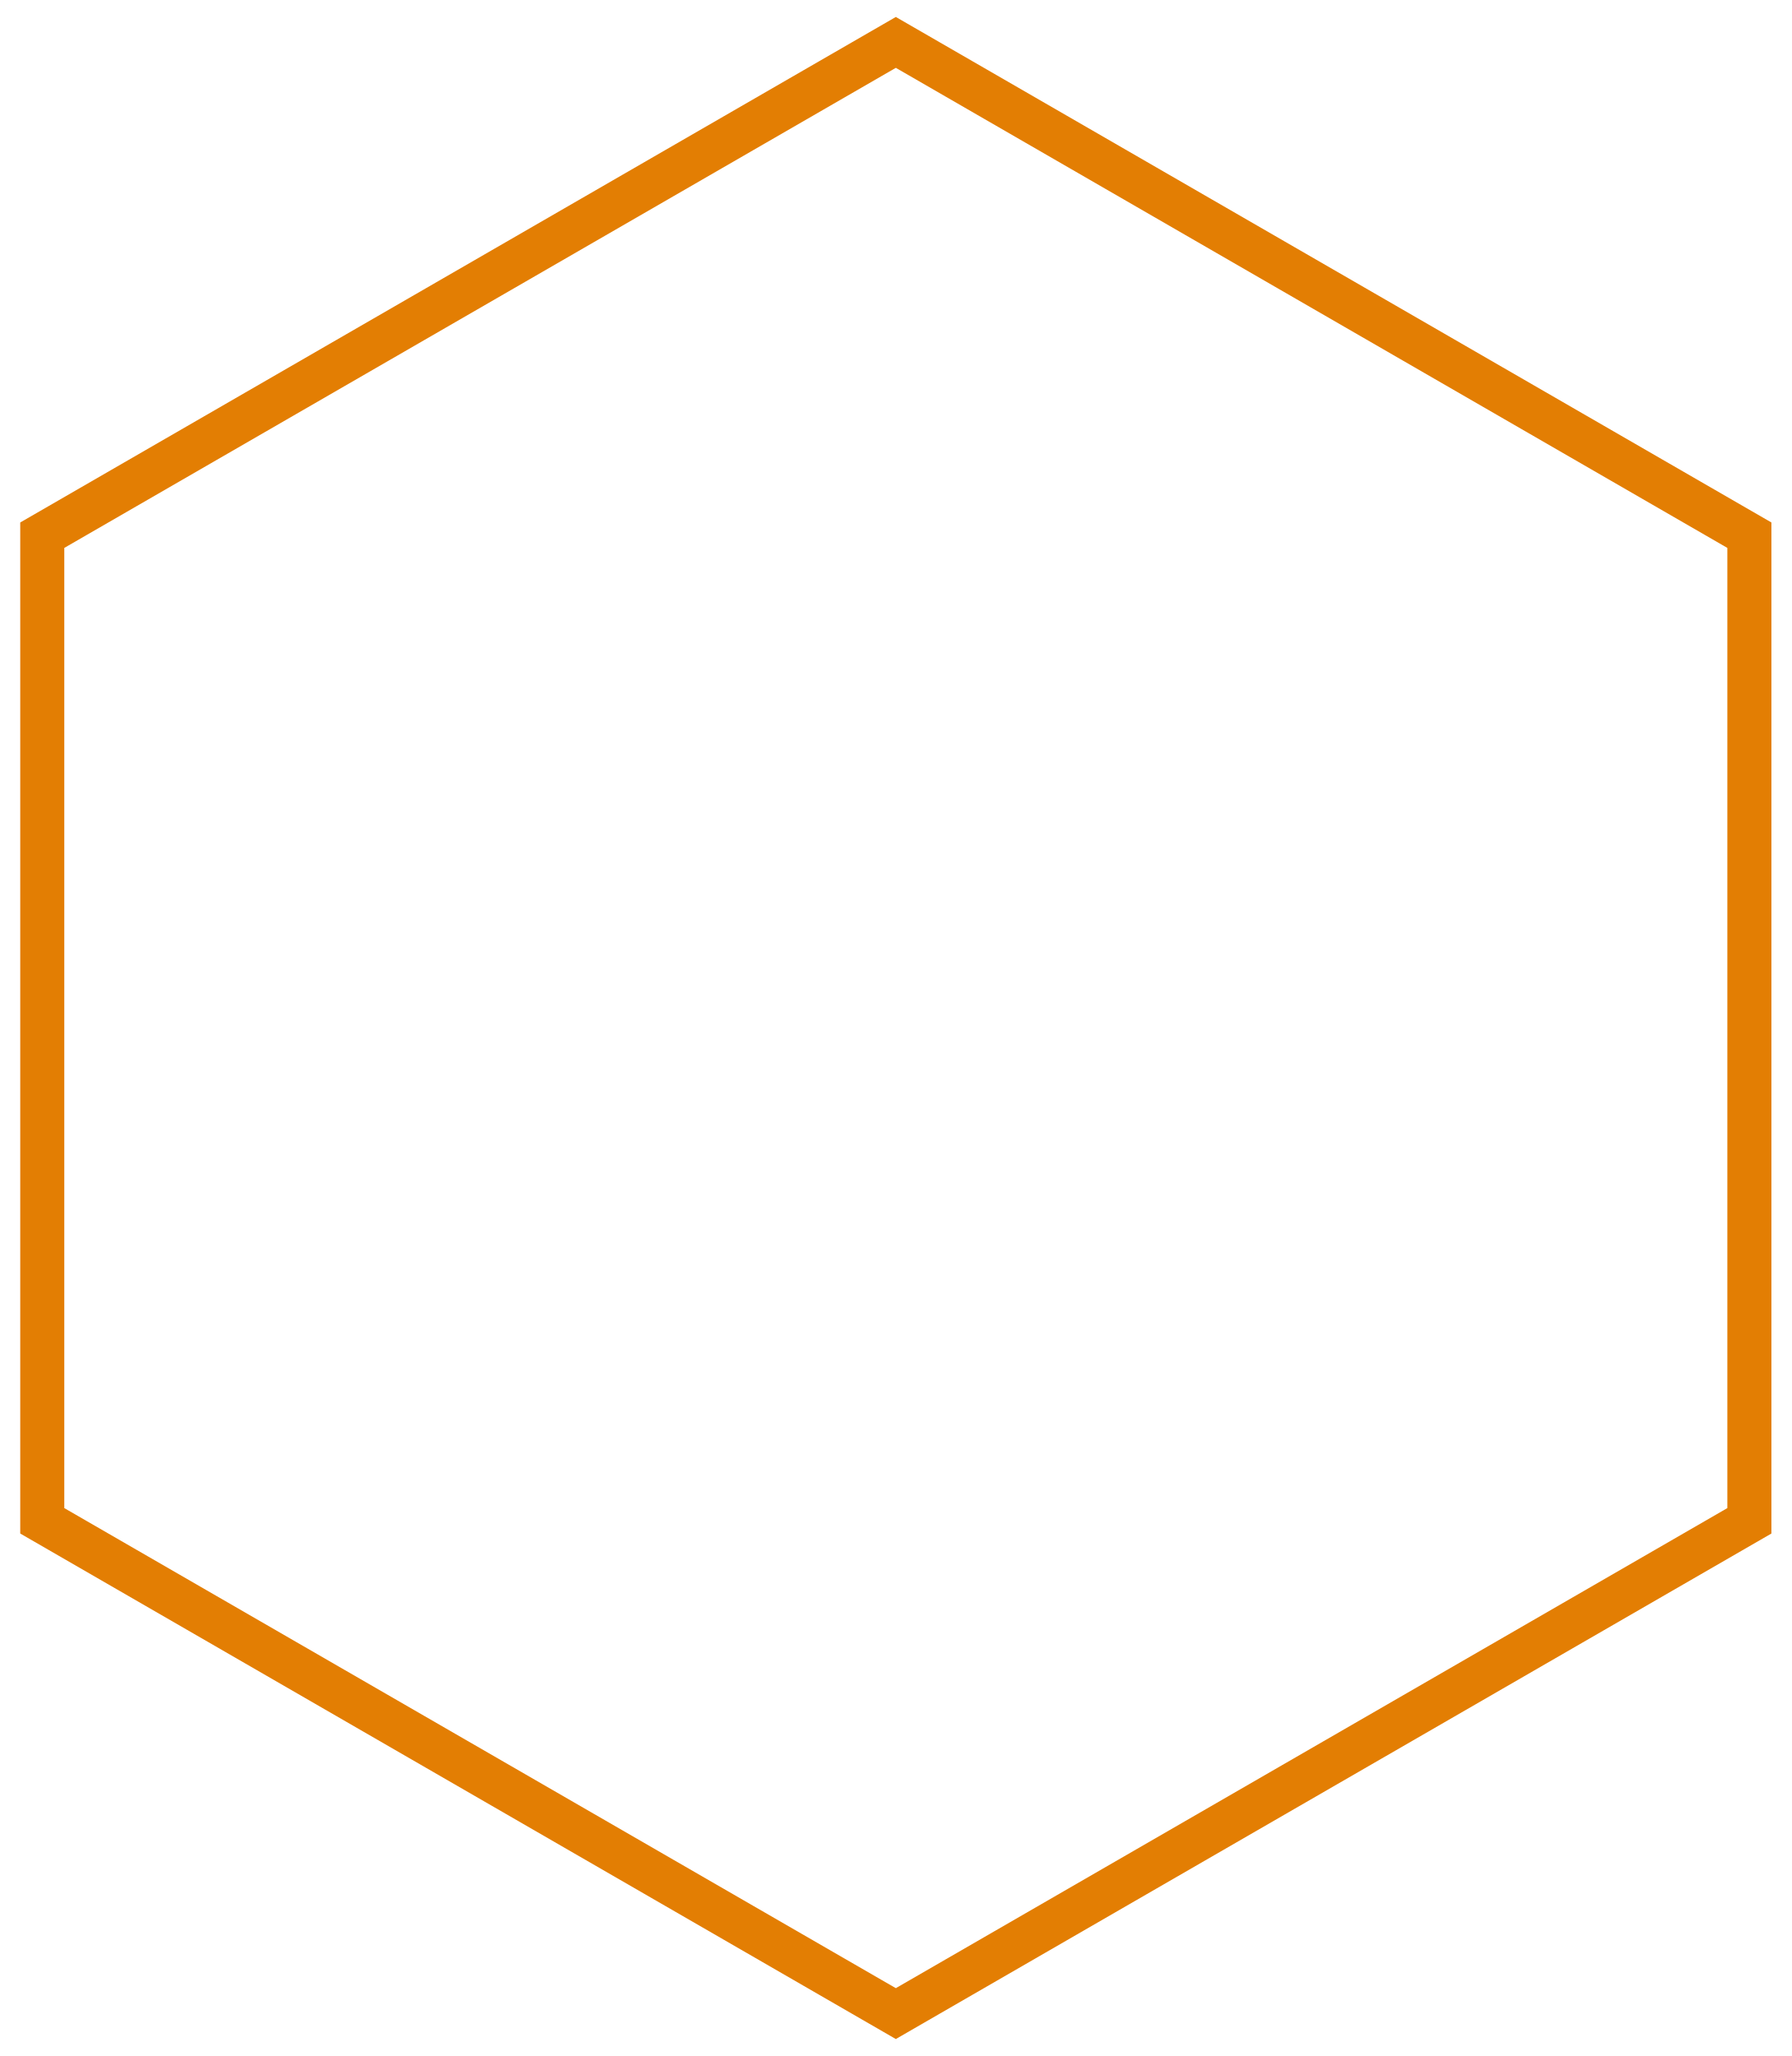
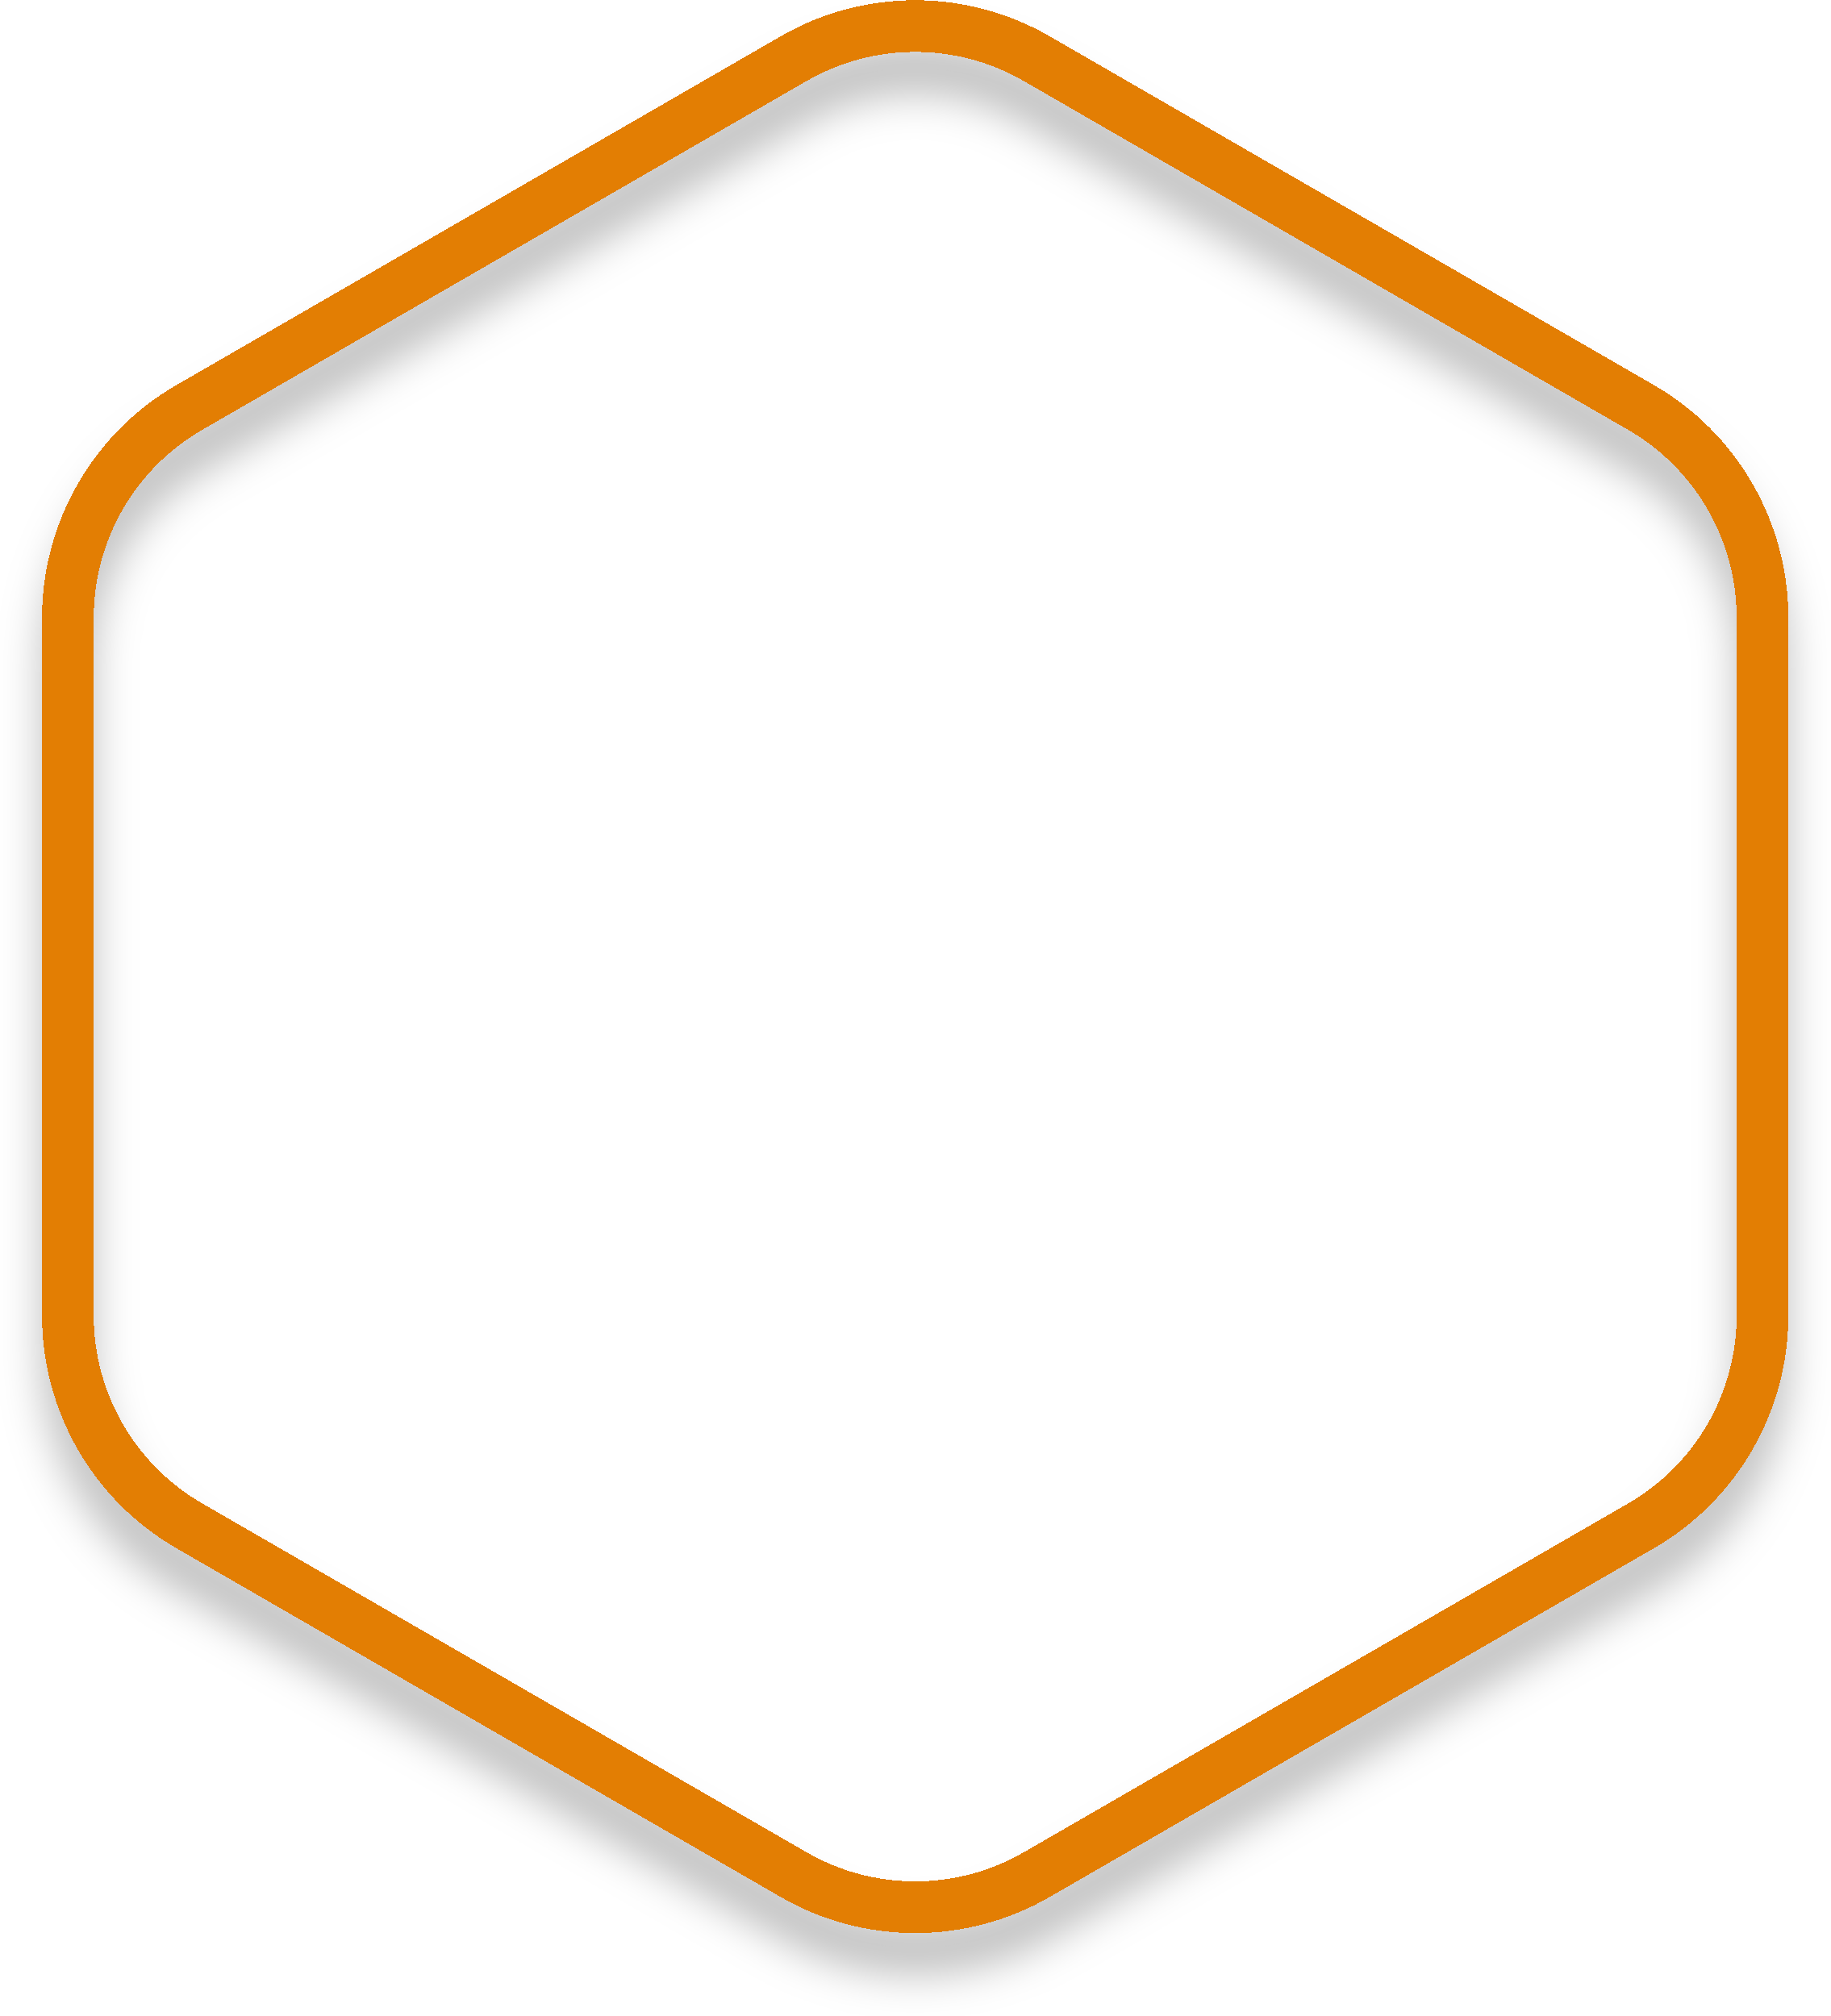
- <svg xmlns="http://www.w3.org/2000/svg" width="122" height="140" viewBox="0 0 122 140" fill="none">
-   <path d="M2.878 36.443L61 2.887L119.122 36.443V103.557L61 137.113L2.878 103.557V36.443Z" stroke="#E37E03" stroke-width="3" />
+ <svg xmlns="http://www.w3.org/2000/svg" width="177" height="195" viewBox="0 0 177 195" fill="none">
+   <g filter="url(#filter0_d_2001_7)">
+     <path d="M100.25 5.671L158.687 39.41C165.958 43.607 170.437 51.365 170.437 59.761V127.239C170.437 135.635 165.958 143.393 158.687 147.59L100.25 181.329C92.979 185.527 84.021 185.527 76.75 181.329L18.312 147.59C11.042 143.393 6.563 135.635 6.563 127.239V59.761C6.563 51.365 11.042 43.607 18.312 39.41L76.75 5.671C84.021 1.473 92.979 1.473 100.25 5.671Z" stroke="#E37E03" stroke-width="5" shape-rendering="crispEdges" />
+   </g>
+   <defs>
+     <filter id="filter0_d_2001_7" x="0.062" y="0.022" width="176.875" height="194.956" filterUnits="userSpaceOnUse" color-interpolation-filters="sRGB">
+       <feFlood flood-opacity="0" result="BackgroundImageFix" />
+       <feColorMatrix in="SourceAlpha" type="matrix" values="0 0 0 0 0 0 0 0 0 0 0 0 0 0 0 0 0 0 127 0" result="hardAlpha" />
+       <feOffset dy="4" />
+       <feGaussianBlur stdDeviation="2" />
+       <feComposite in2="hardAlpha" operator="out" />
+       <feColorMatrix type="matrix" values="0 0 0 0 0 0 0 0 0 0 0 0 0 0 0 0 0 0 0.25 0" />
+       <feBlend mode="normal" in2="BackgroundImageFix" result="effect1_dropShadow_2001_7" />
+       <feBlend mode="normal" in="SourceGraphic" in2="effect1_dropShadow_2001_7" result="shape" />
+     </filter>
+   </defs>
</svg>
